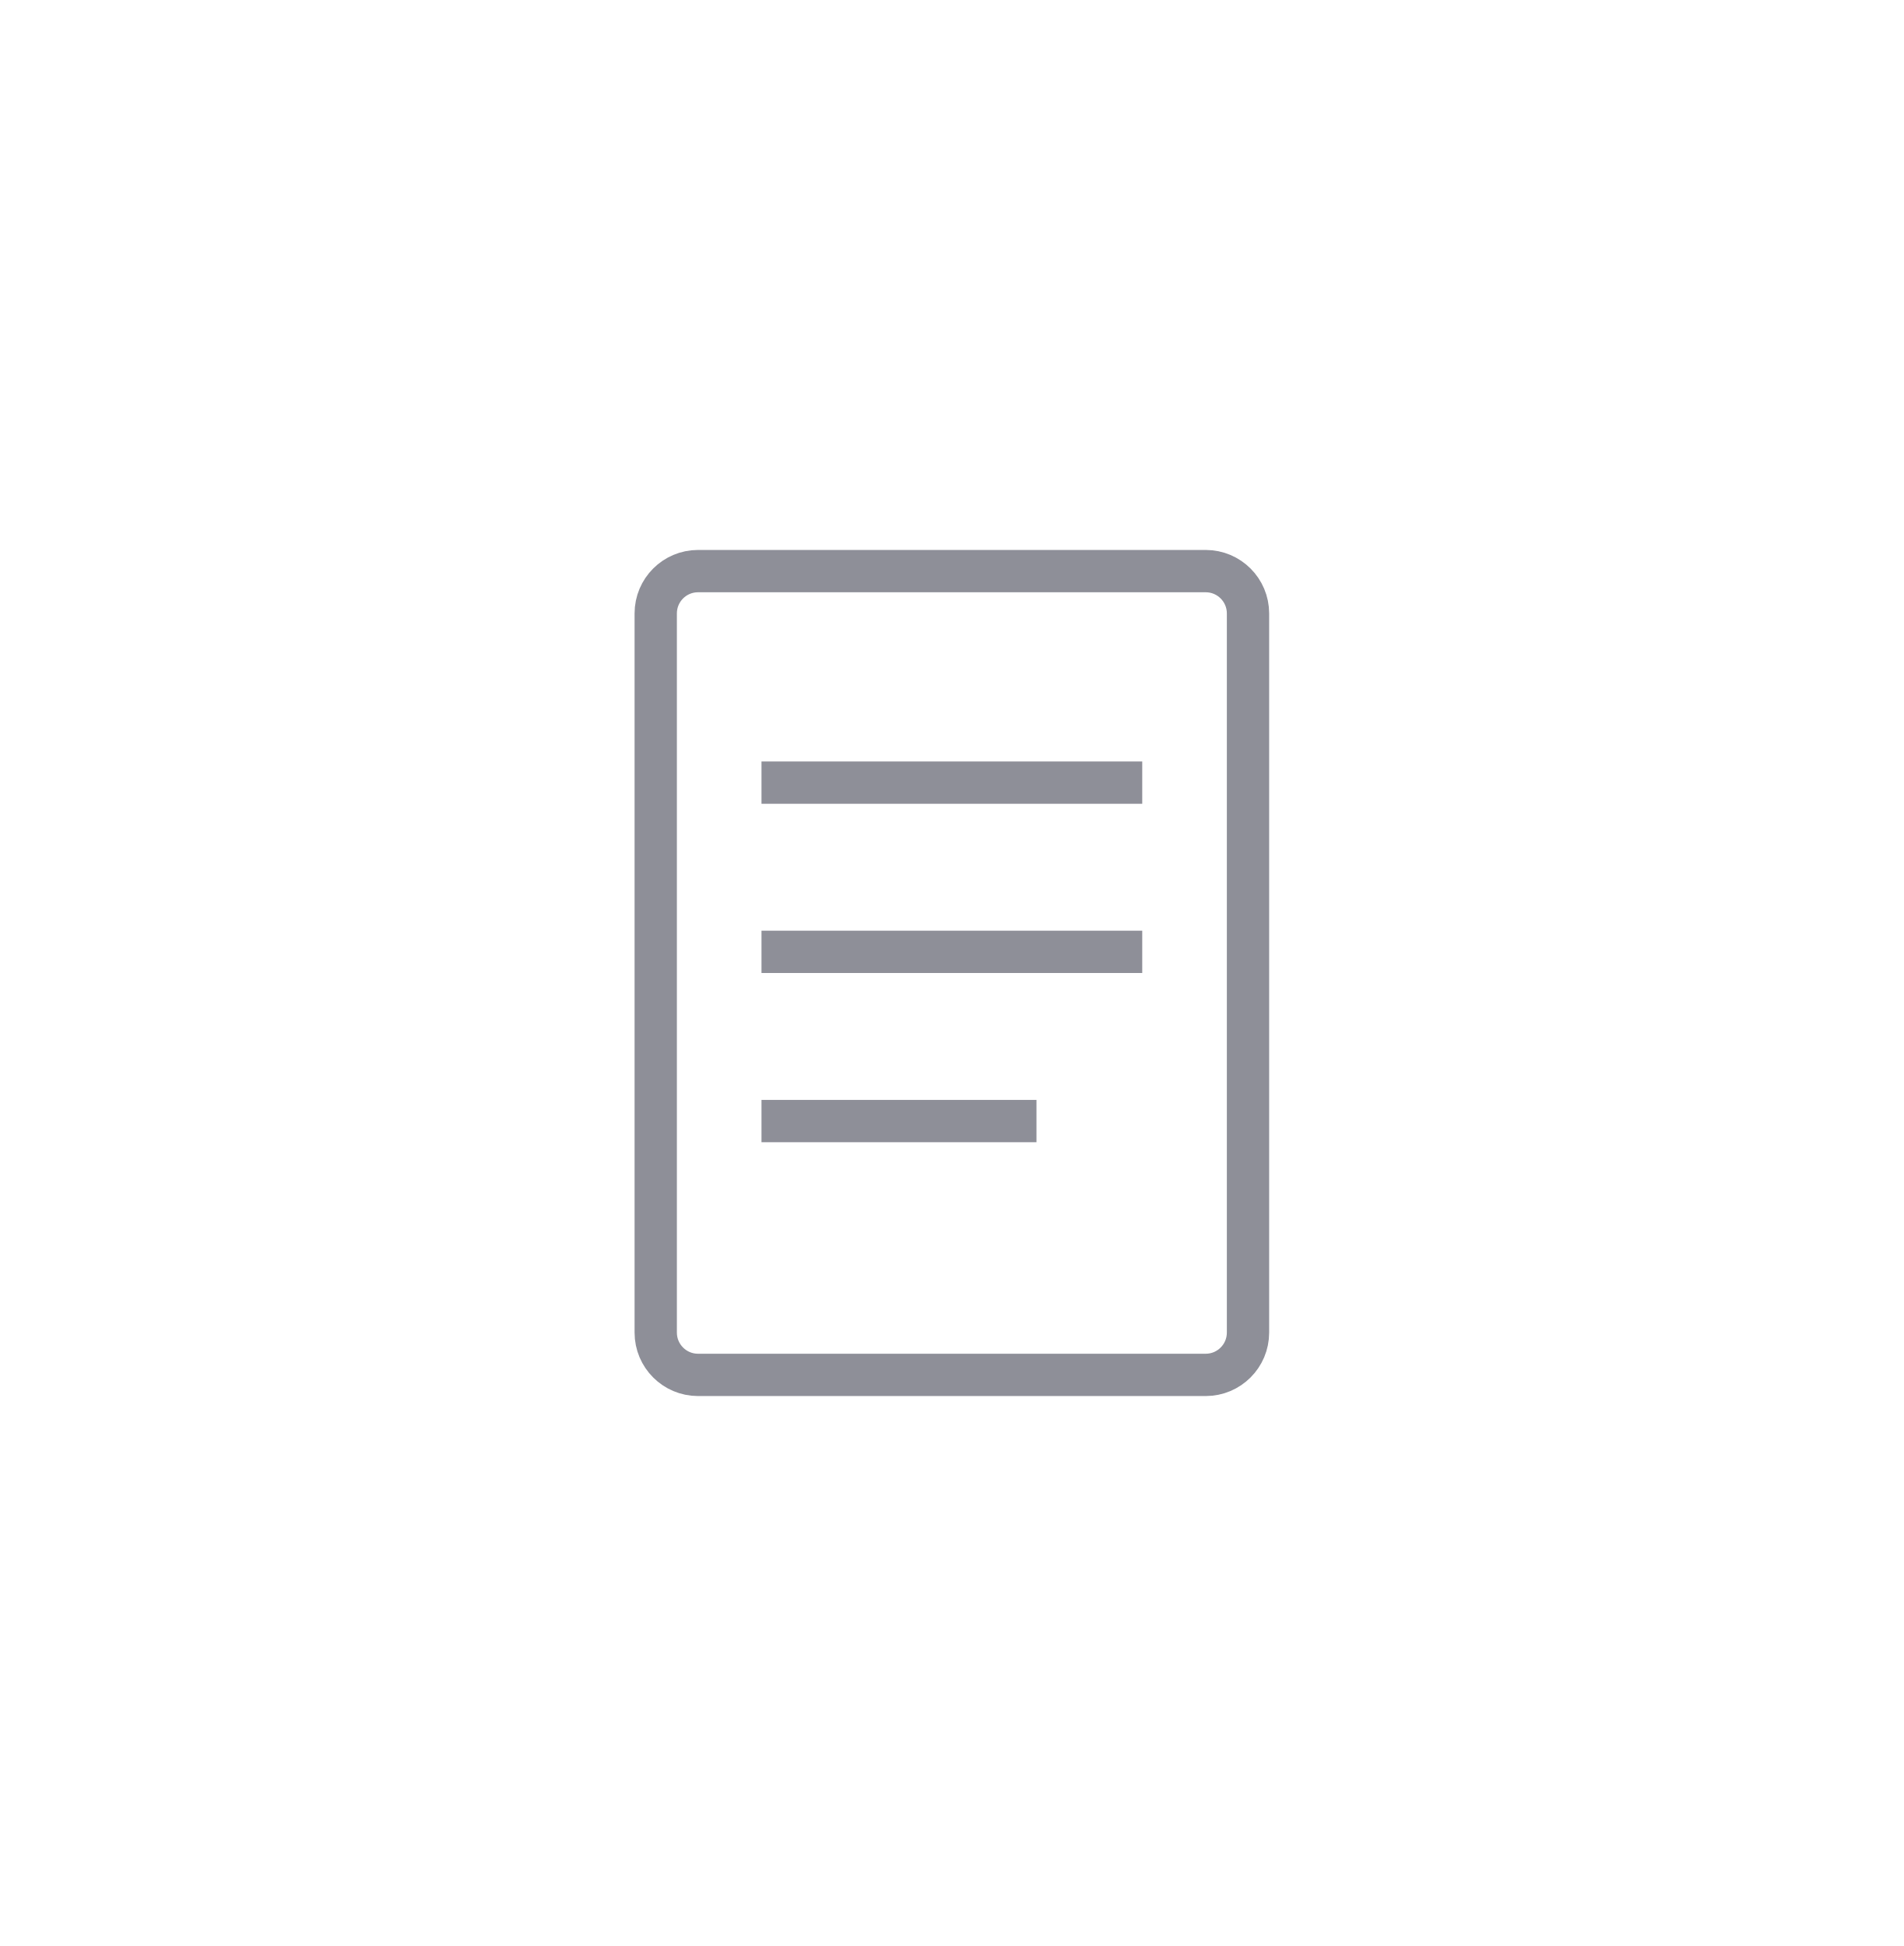
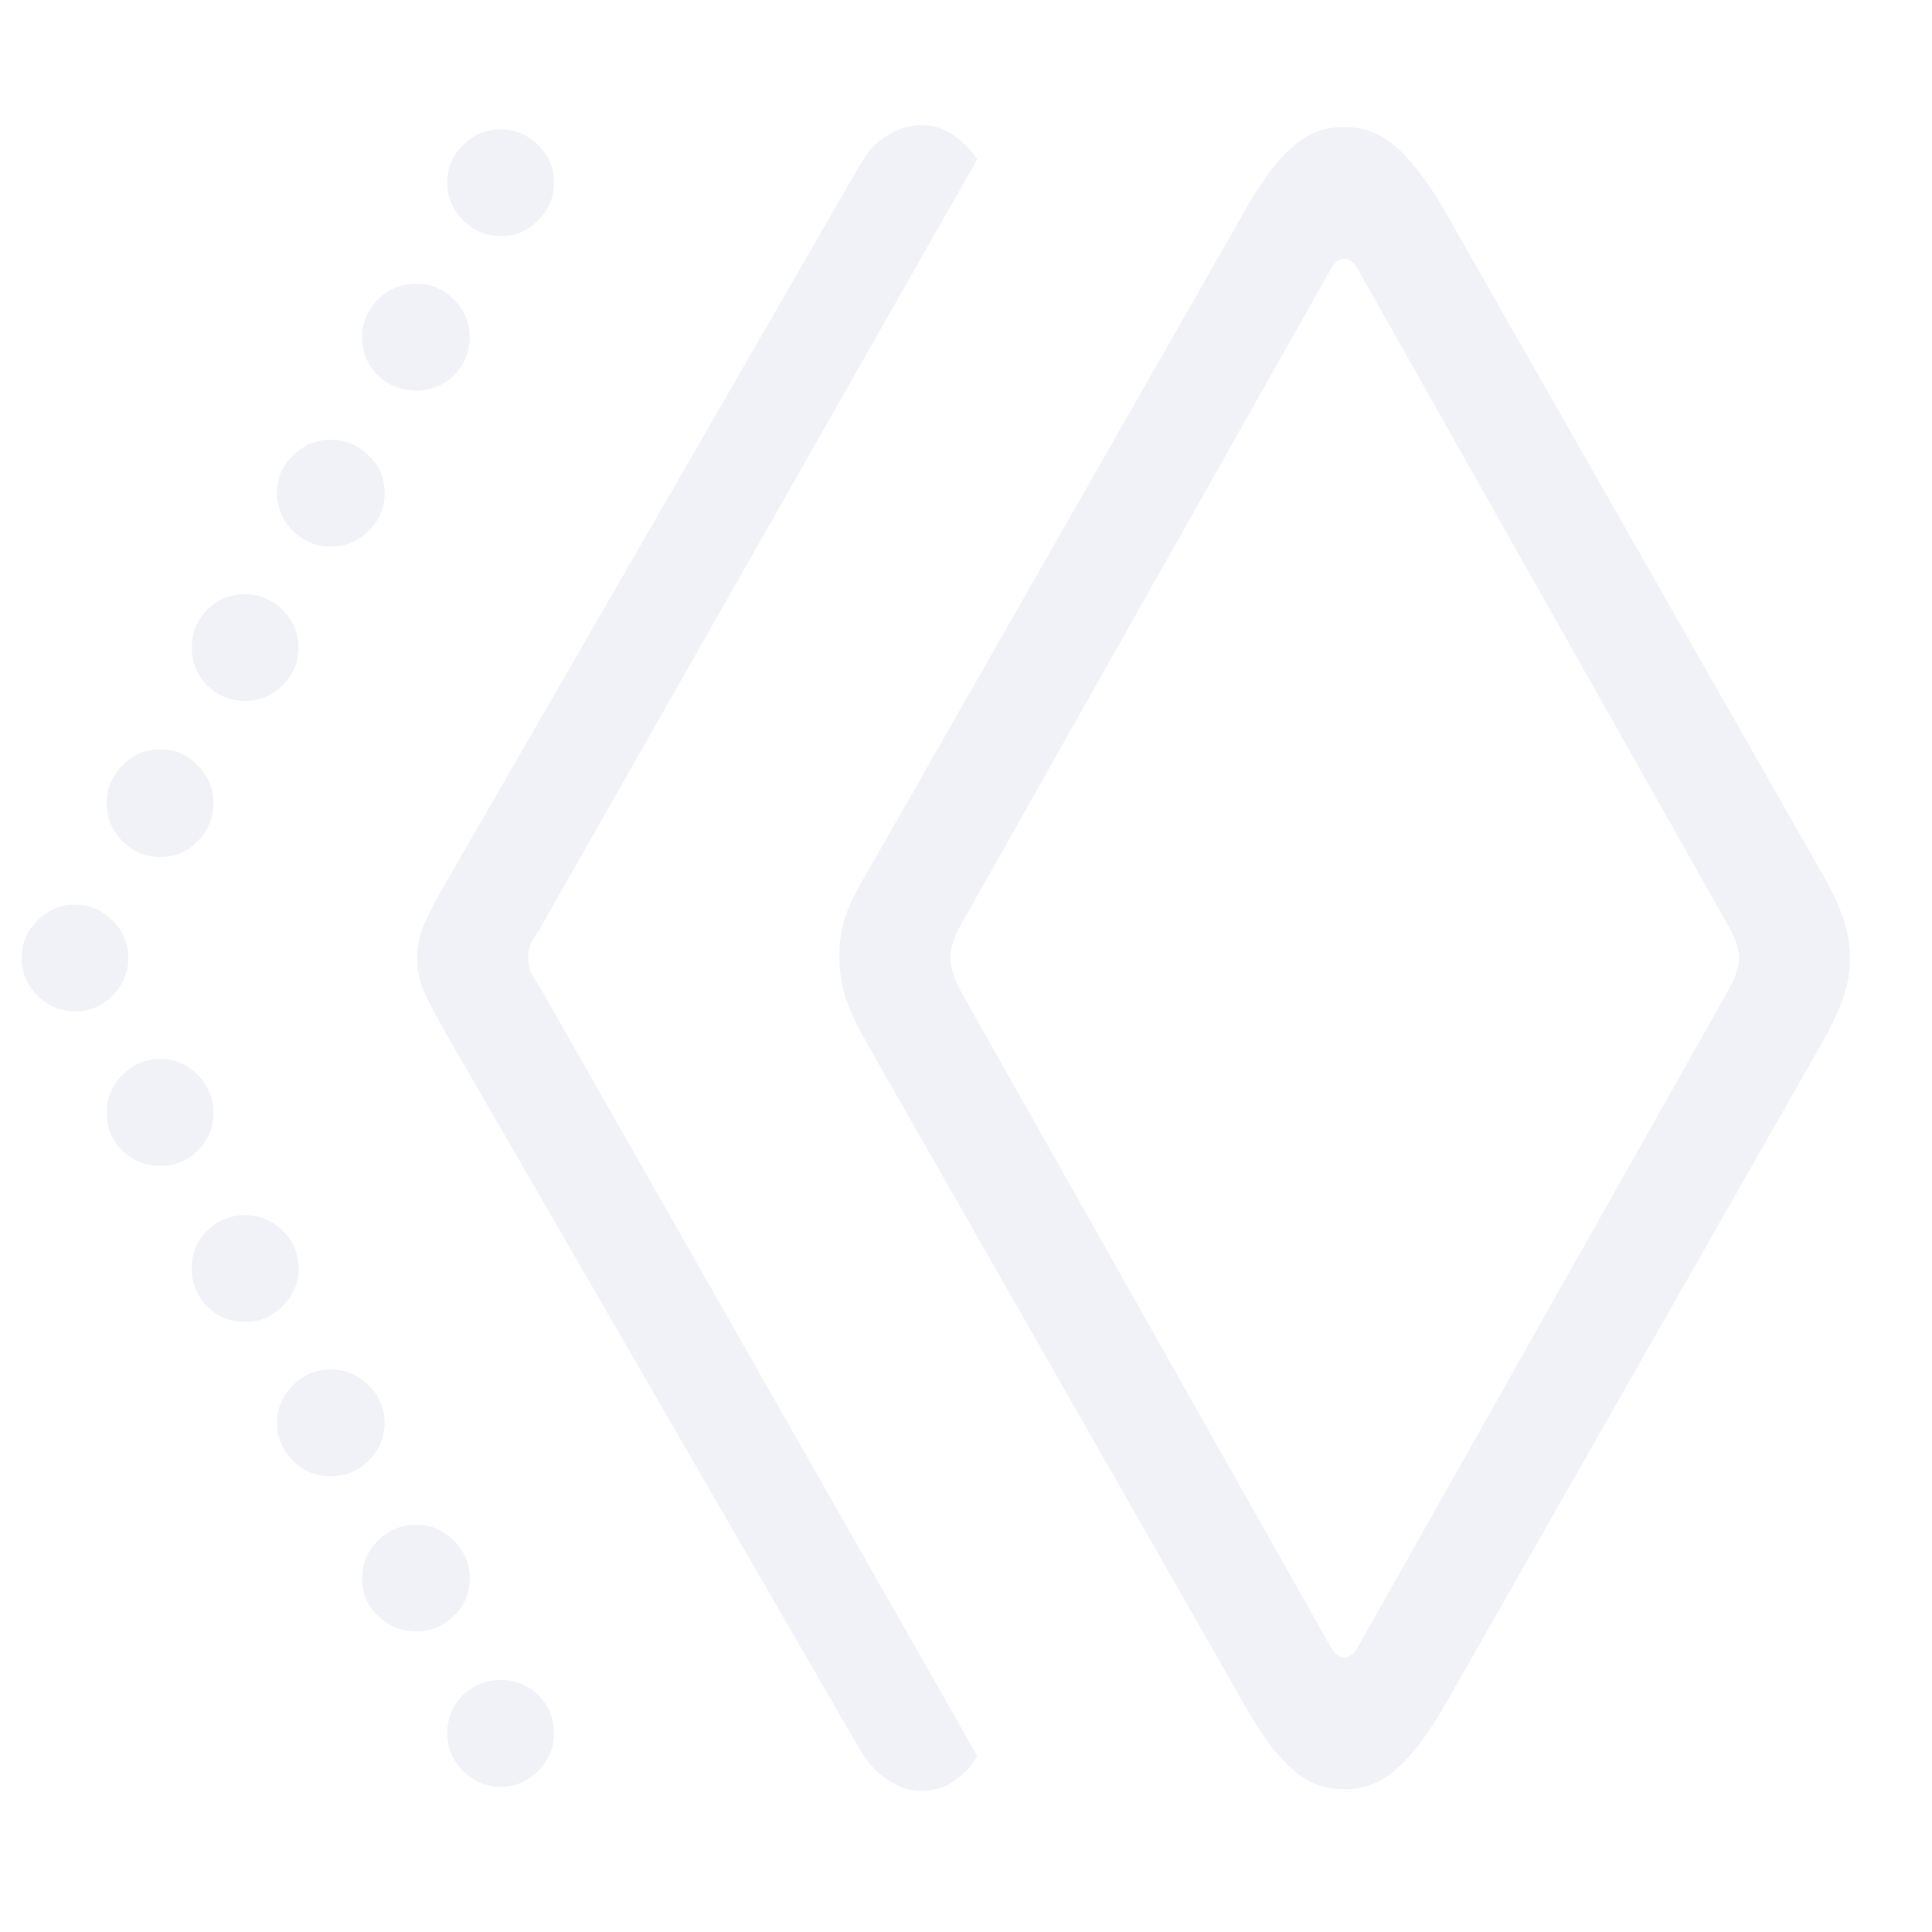
- <svg xmlns="http://www.w3.org/2000/svg" viewBox="0 0 90 92" fill="none">
-   <rect x="31" y="27" width="28" height="38" rx="2" stroke="#8E8F98" stroke-width="2" />
-   <line x1="36" y1="37" x2="54" y2="37" stroke="#8E8F98" stroke-width="2" />
-   <line x1="36" y1="45" x2="54" y2="45" stroke="#8E8F98" stroke-width="2" />
-   <line x1="36" y1="53" x2="49" y2="53" stroke="#8E8F98" stroke-width="2" />
+ <svg xmlns="http://www.w3.org/2000/svg" fill="none" height="26" viewBox="0 0 26 26" width="26">
+   <path d="m6.737 3.177c-.195 0-.363-.071-.505-.213-.142-.142-.213-.311-.213-.505 0-.202.071-.371.213-.505.142-.142.311-.213.505-.213.195 0 .363.071.505.213.142.135.213.303.213.505 0 .195-.071.363-.213.505-.142.142-.311.213-.505.213zm-1.134 2.078c-.202 0-.374-.067-.517-.202-.142-.142-.213-.314-.213-.517 0-.195.071-.363.213-.505.142-.142.314-.213.517-.213.195 0 .363.071.505.213s.213.311.213.505c0 .202-.071.374-.213.517-.142.135-.311.202-.505.202zm-1.157 2.1c-.195 0-.363-.071-.505-.213s-.213-.311-.213-.505c0-.202.071-.371.213-.505.142-.142.311-.213.505-.213.202 0 .374.071.517.213.142.135.213.303.213.505 0 .195-.071.363-.213.505s-.314.213-.517.213zm-1.146 2.078c-.202 0-.374-.071-.517-.213-.135-.142-.202-.311-.202-.505s.067-.363.202-.505c.142-.142.314-.213.517-.213.195 0 .363.071.505.213.142.142.213.311.213.505s-.071.363-.213.505-.311.213-.505.213zm-1.146 2.1c-.195 0-.363-.071-.505-.213-.142-.142-.213-.314-.213-.517 0-.195.071-.363.213-.505.142-.142.311-.213.505-.213.202 0 .371.071.505.213.142.142.213.311.213.505 0 .202-.071.374-.213.517-.135.142-.303.213-.505.213zm-1.145 2.078c-.195 0-.363-.071-.505-.213-.142-.142-.213-.311-.213-.505s.071-.363.213-.505c.142-.142.311-.213.505-.213.195 0 .363.071.505.213.142.142.213.311.213.505s-.071.363-.213.505c-.142.142-.311.213-.505.213zm1.145 2.078c-.195 0-.363-.067-.505-.202-.142-.142-.213-.314-.213-.517 0-.195.071-.363.213-.505.142-.142.311-.213.505-.213.202 0 .371.071.505.213.142.142.213.311.213.505 0 .202-.071.374-.213.517-.135.135-.303.202-.505.202zm1.146 2.1c-.202 0-.374-.071-.517-.213-.135-.142-.202-.311-.202-.505 0-.202.067-.371.202-.505.142-.142.314-.213.517-.213.195 0 .363.071.505.213.142.135.213.303.213.505 0 .195-.071.363-.213.505-.142.142-.311.213-.505.213zm1.146 2.078c-.195 0-.363-.071-.505-.213-.142-.142-.213-.311-.213-.505 0-.195.071-.363.213-.505s.311-.213.505-.213c.202 0 .374.071.517.213s.213.311.213.505c0 .195-.071.363-.213.505-.142.142-.314.213-.517.213zm1.157 2.089c-.202 0-.374-.071-.517-.213-.142-.135-.213-.303-.213-.505 0-.195.071-.363.213-.505.142-.142.314-.213.517-.213.195 0 .363.071.505.213.142.142.213.311.213.505 0 .202-.071.371-.213.505-.142.142-.311.213-.505.213zm1.134 2.089c-.195 0-.363-.071-.505-.213-.142-.142-.213-.311-.213-.505 0-.202.071-.374.213-.517.142-.135.311-.202.505-.202.195 0 .363.067.505.202.142.142.213.315.213.517 0 .195-.071.363-.213.505-.142.142-.311.213-.505.213zm5.66.056c-.142 0-.284-.045-.427-.135-.142-.082-.27-.213-.382-.393l-5.57-9.636c-.12-.21-.217-.393-.292-.55-.075-.157-.112-.322-.112-.494s.037-.337.112-.494c.075-.165.172-.348.292-.55l5.559-9.636c.105-.18.228-.311.371-.393.15-.09.296-.135.438-.135.18 0 .333.049.461.146.135.097.236.202.303.314l-5.885 10.354c-.052.075-.094.142-.124.202-.022.06-.034.123-.034.191 0 .06.011.123.034.191.03.06.071.127.124.202l5.885 10.343c-.06.12-.157.228-.292.326s-.288.146-.46.146zm5.694-.022c-.262 0-.49-.086-.685-.258-.195-.165-.397-.427-.606-.786l-5.121-8.973c-.127-.225-.225-.427-.292-.607-.06-.187-.09-.374-.09-.561-.007-.187.019-.374.079-.561.067-.187.168-.389.303-.607l5.121-8.973c.21-.359.412-.621.606-.786.195-.172.423-.258.685-.258.262 0 .49.086.685.258.195.165.401.427.618.786l5.11 8.973c.127.217.225.419.292.607s.101.374.101.561-.034.374-.101.561c-.067.18-.165.382-.292.607l-5.11 8.973c-.217.359-.423.621-.618.786-.195.172-.423.258-.685.258zm0-1.774c.067 0 .127-.045.18-.135l4.986-8.838c.097-.172.146-.318.146-.438 0-.127-.049-.273-.146-.438l-4.986-8.838c-.052-.09-.112-.135-.18-.135s-.127.045-.18.135l-4.986 8.838c-.09.157-.135.303-.135.438 0 .12.045.266.135.438l4.986 8.838c.052.09.112.135.18.135z" fill="#ebebf5" fill-opacity=".7" />
</svg>
